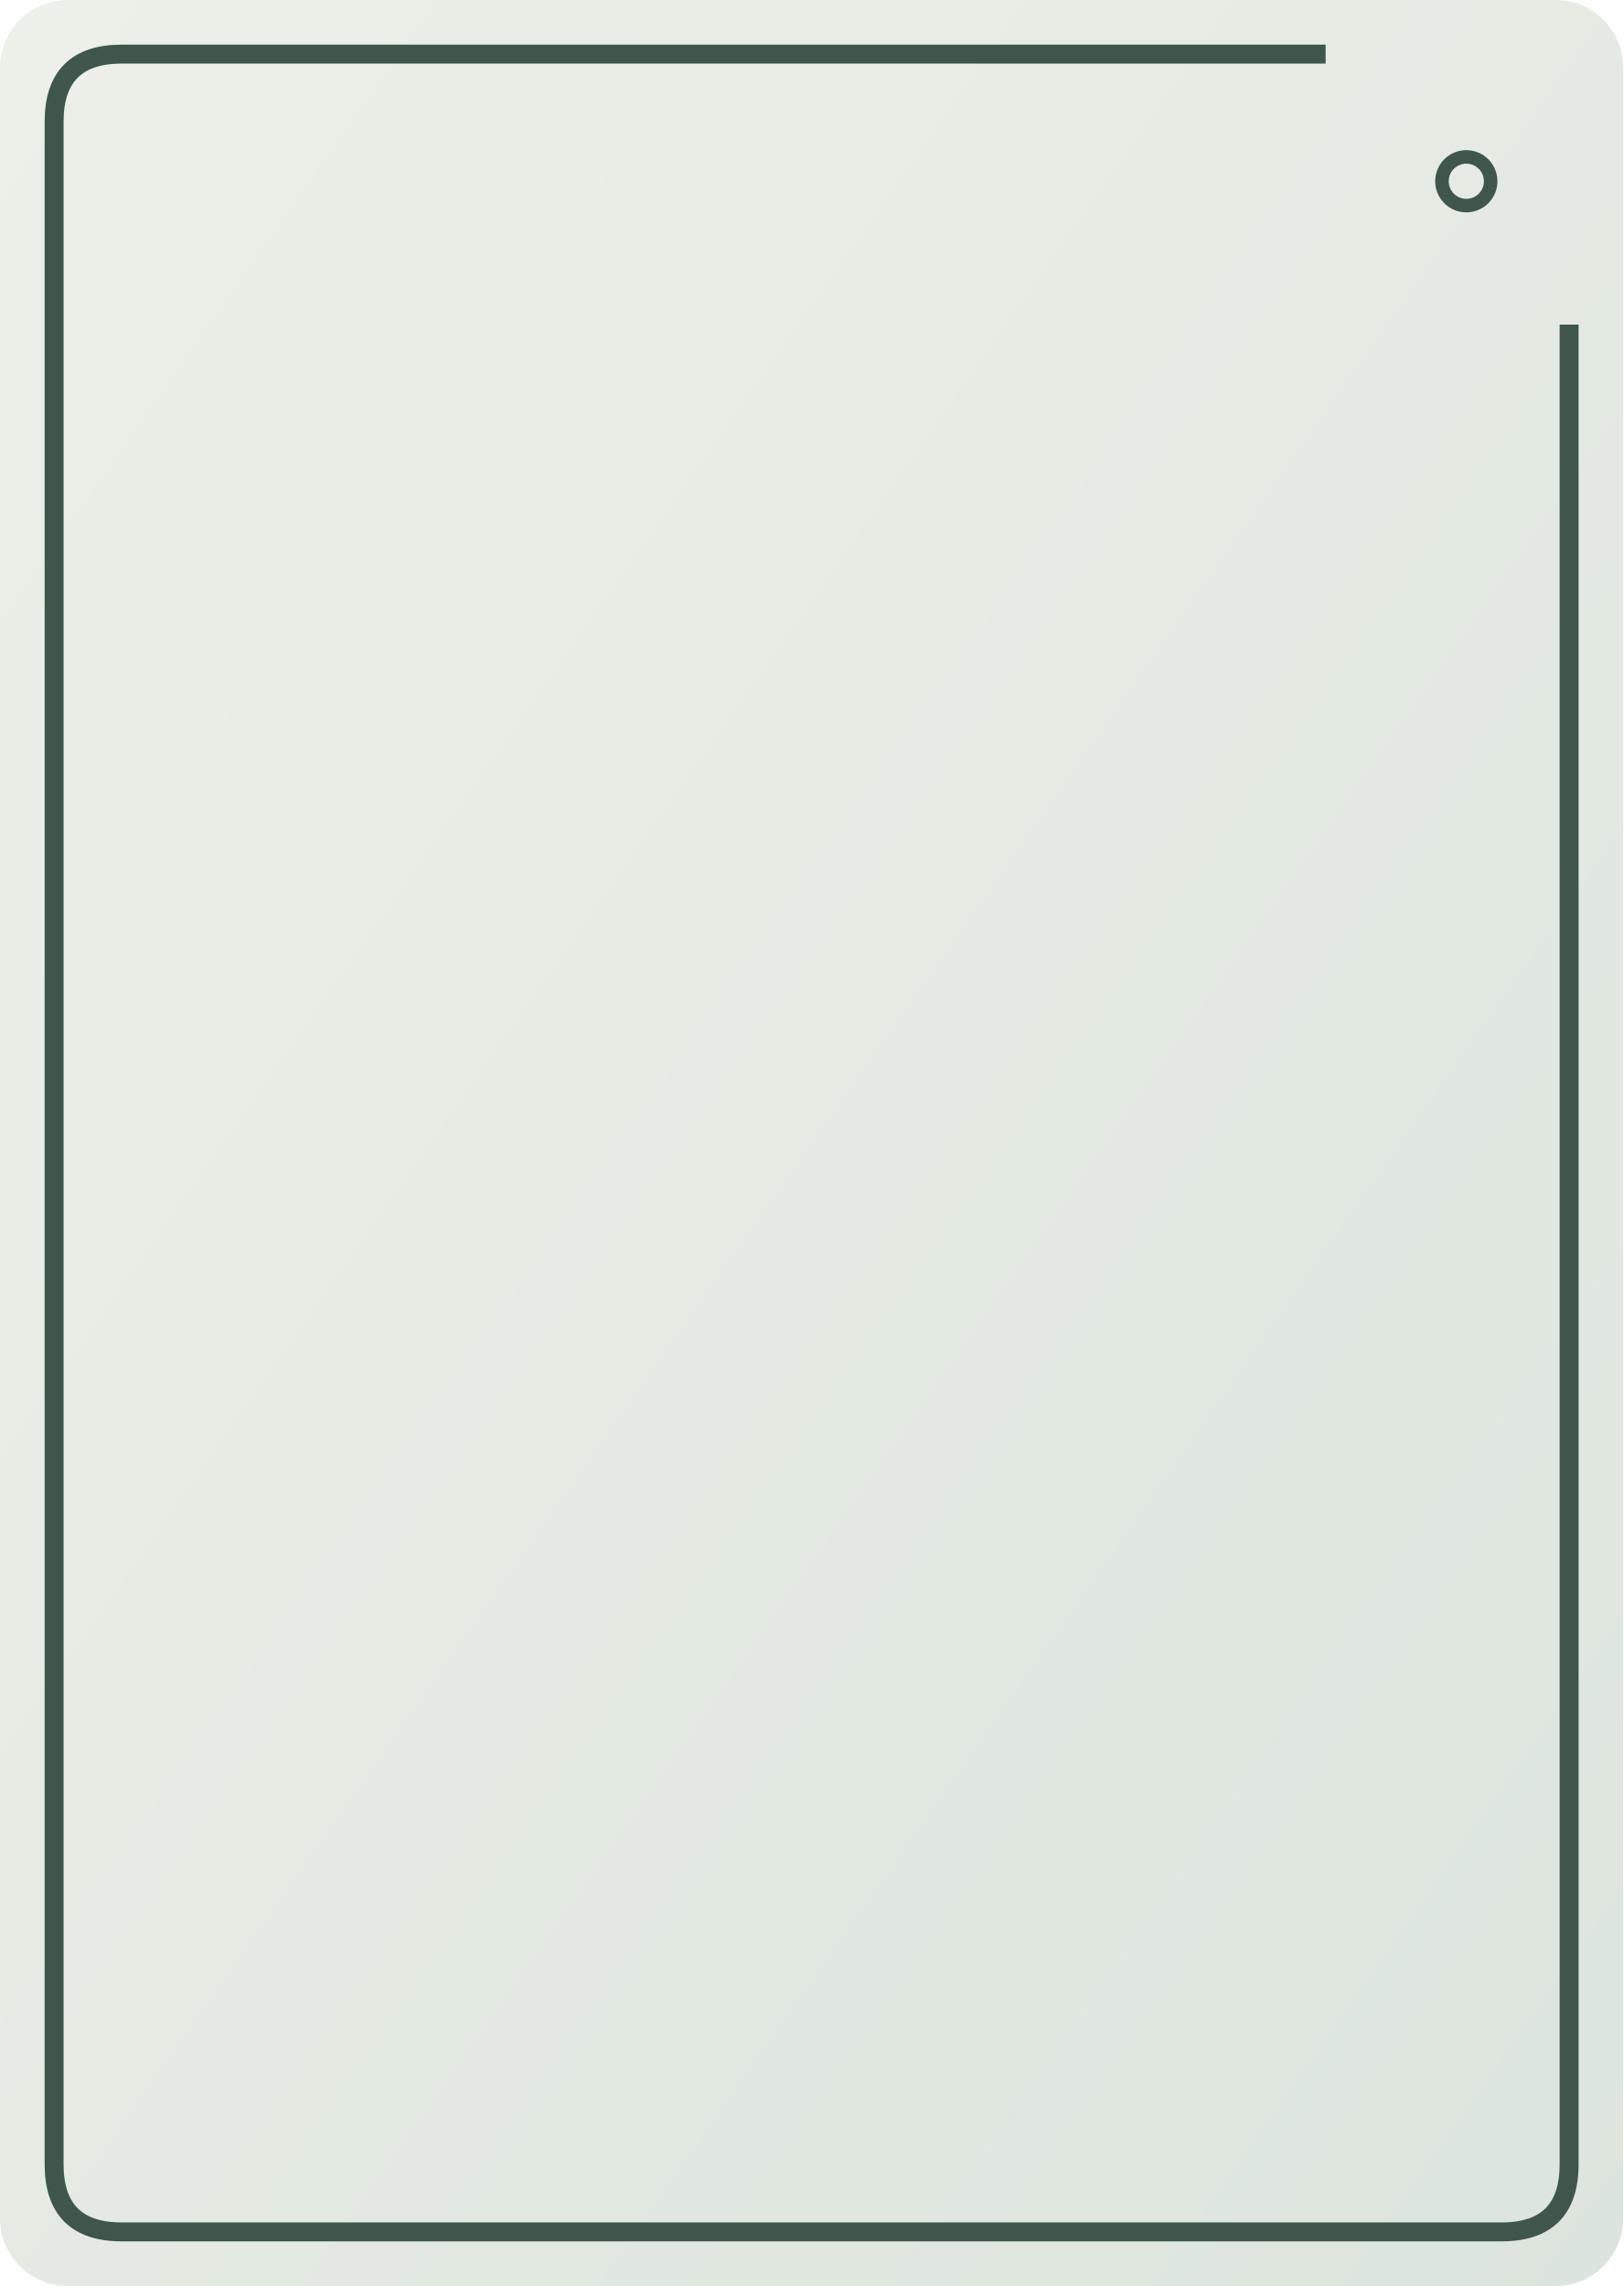
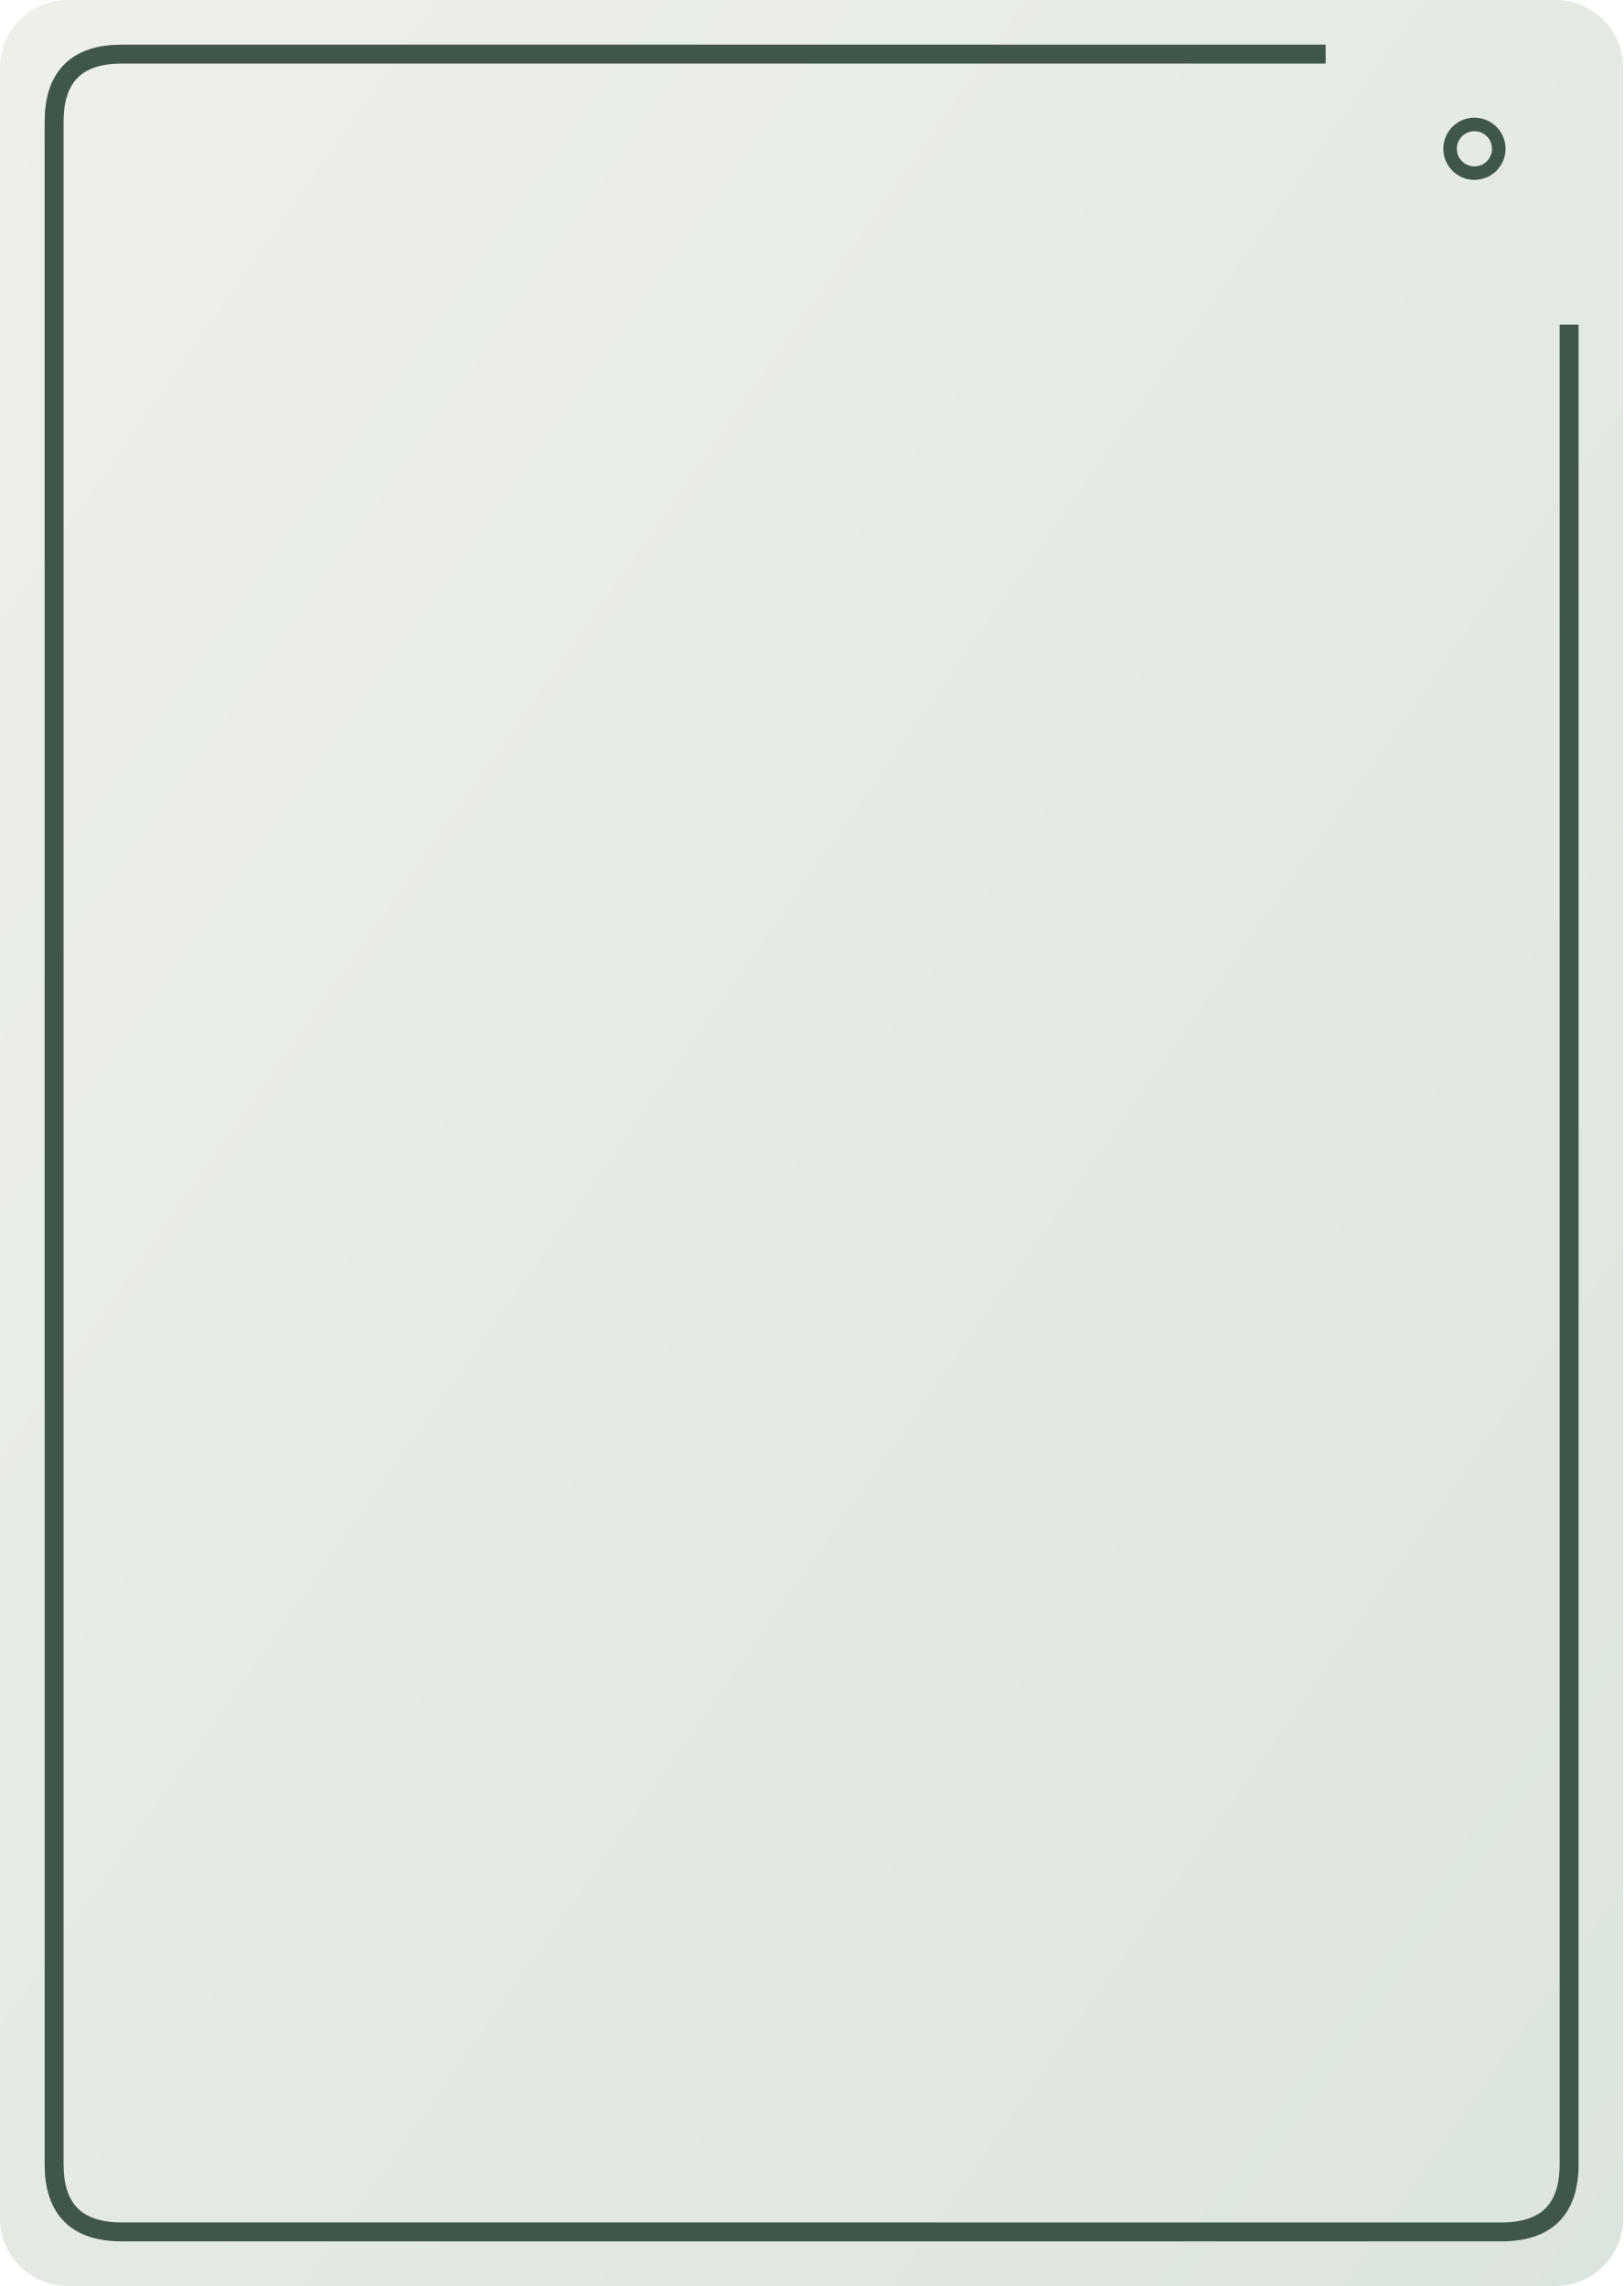
<svg xmlns="http://www.w3.org/2000/svg" viewBox="0 0 120 169">
  <defs>
    <linearGradient id="paper" x1="0" y1="0" x2="1" y2="1">
      <stop offset="0" stop-color="#edf0e9" />
      <stop offset="1" stop-color="#dce5dd" />
    </linearGradient>
  </defs>
  <rect width="120" height="169" rx="5" fill="url(#paper)" />
  <path d="M4 160V9Q4 4 9 4H98 M116 24V160Q116 165 111 165H9Q4 165 4 160" fill="none" stroke="#40564a" stroke-width="1.4" />
-   <circle cx="108.4" cy="13.4" r="1.8" fill="none" stroke="#40564a" stroke-width="1" />
+   <circle cx="109" cy="11" r="1.8" fill="none" stroke="#40564a" stroke-width="1" />
</svg>
